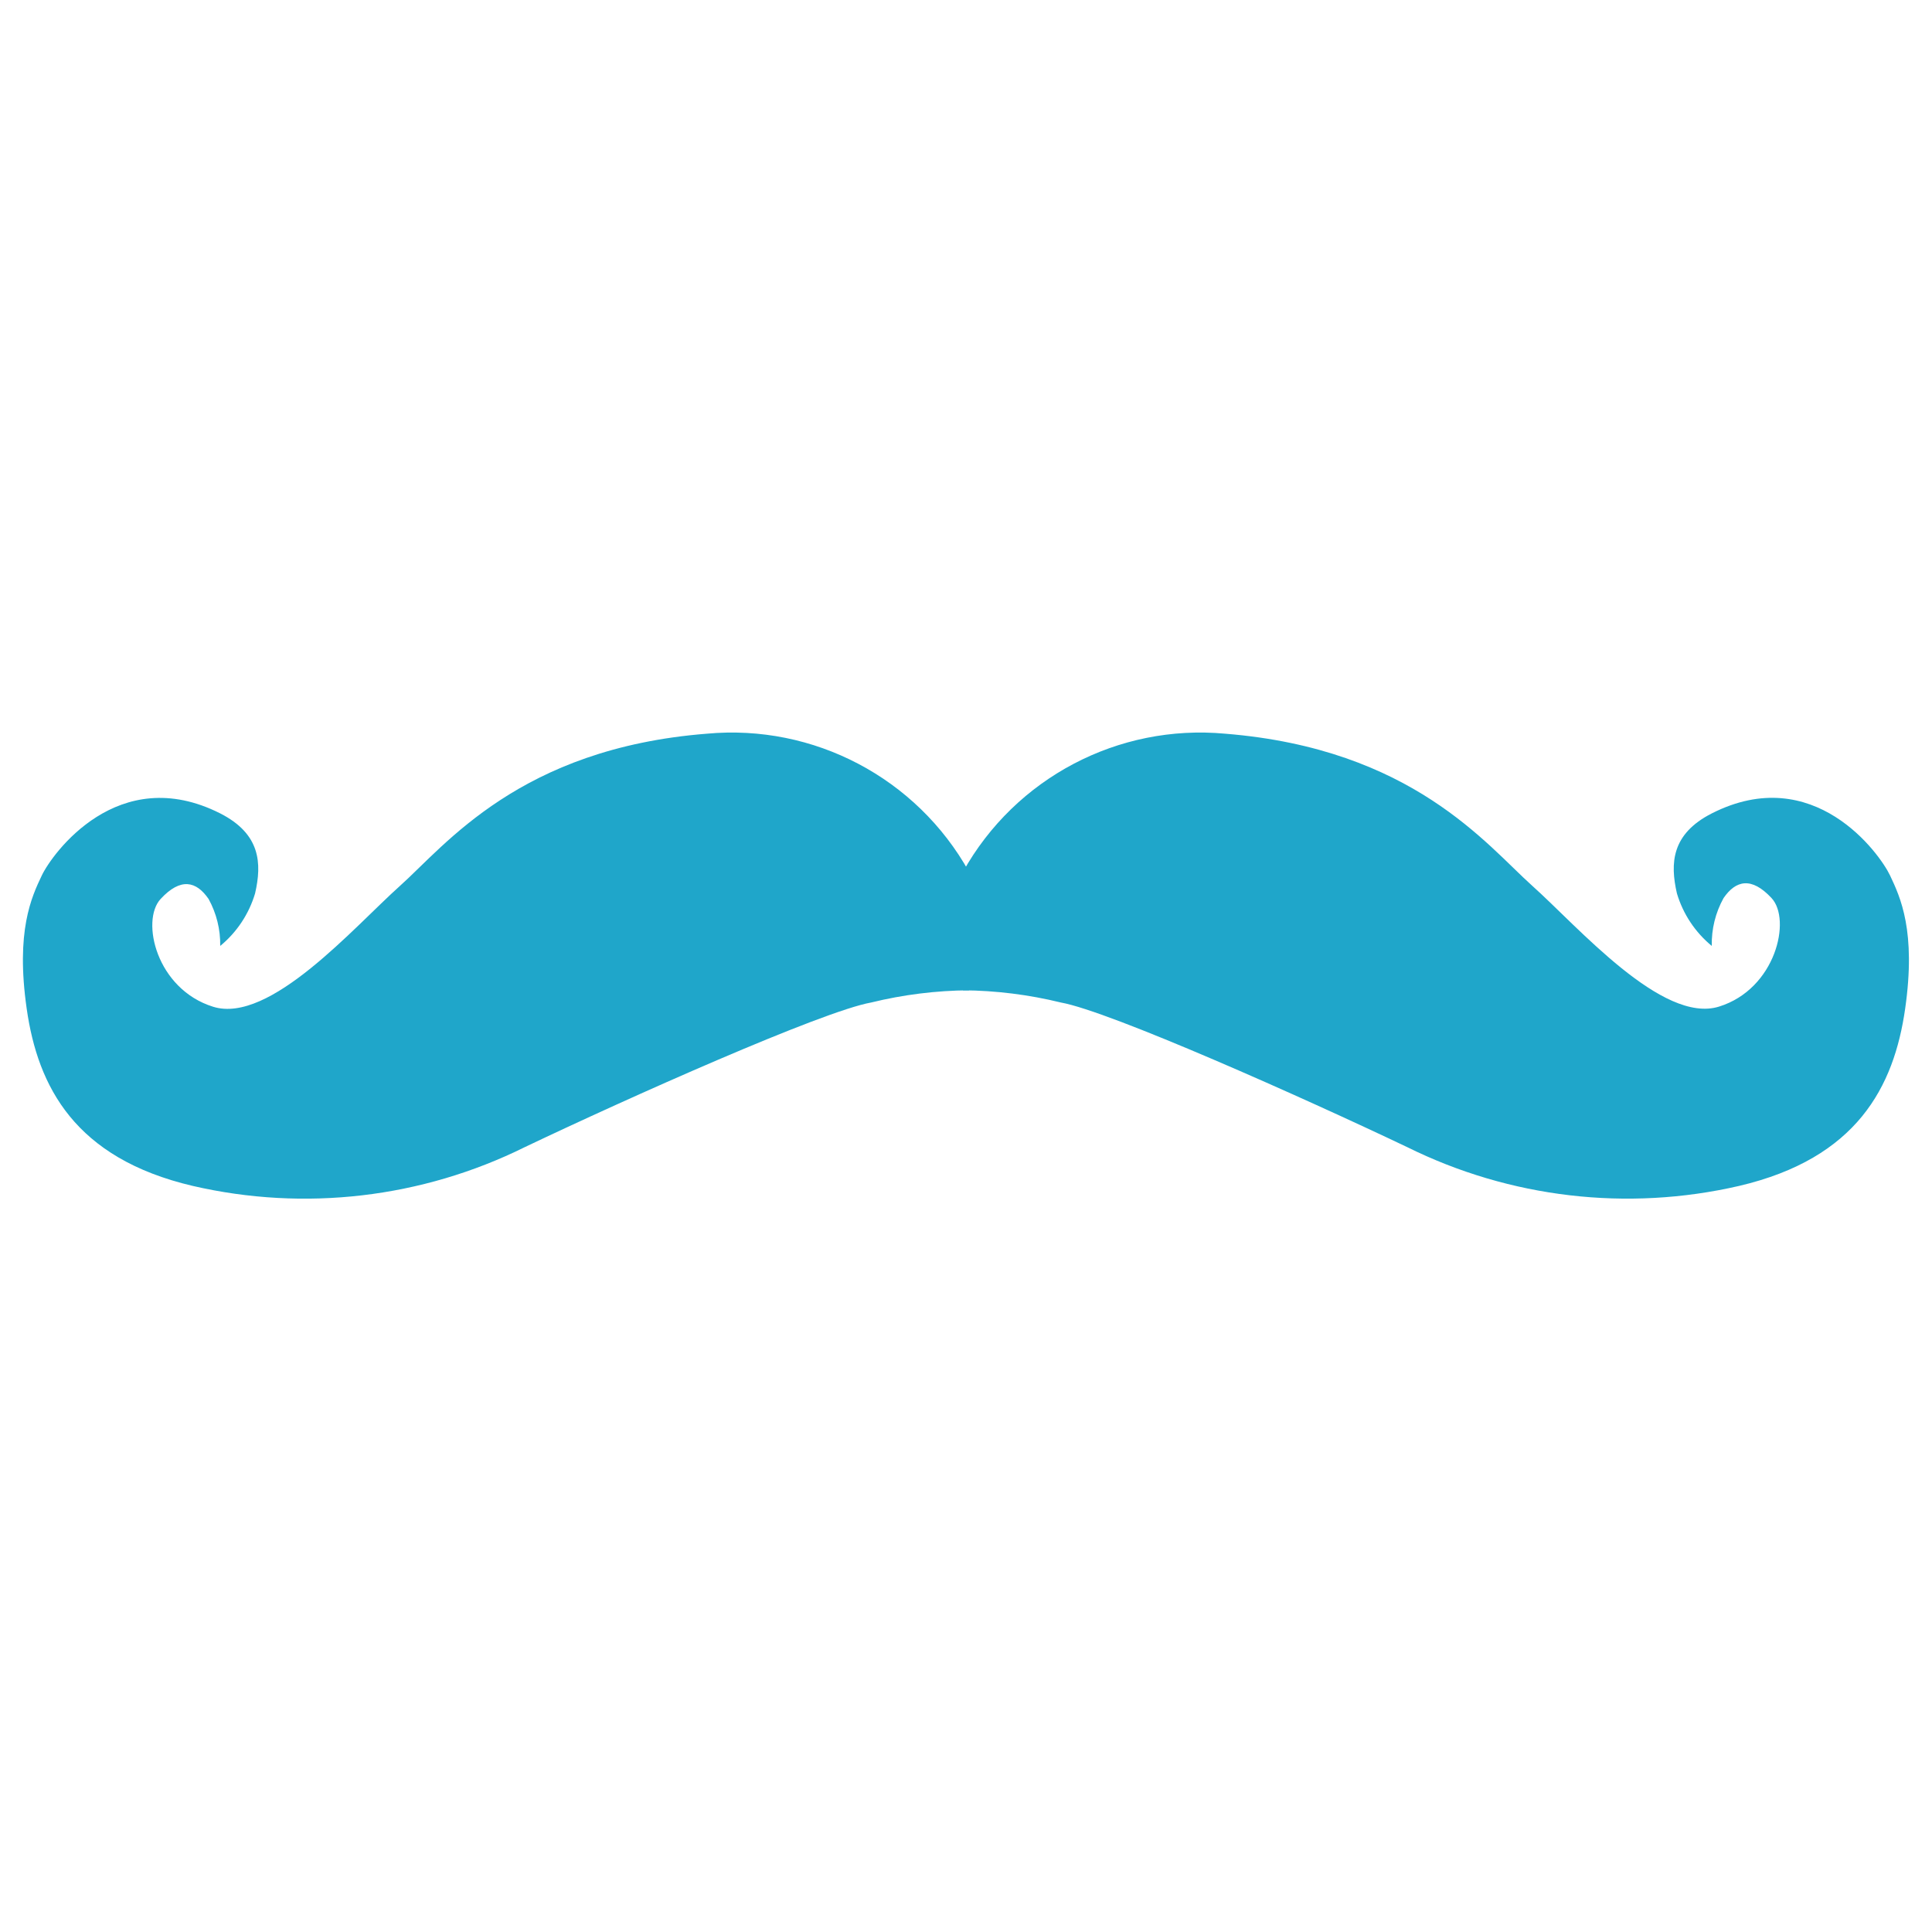
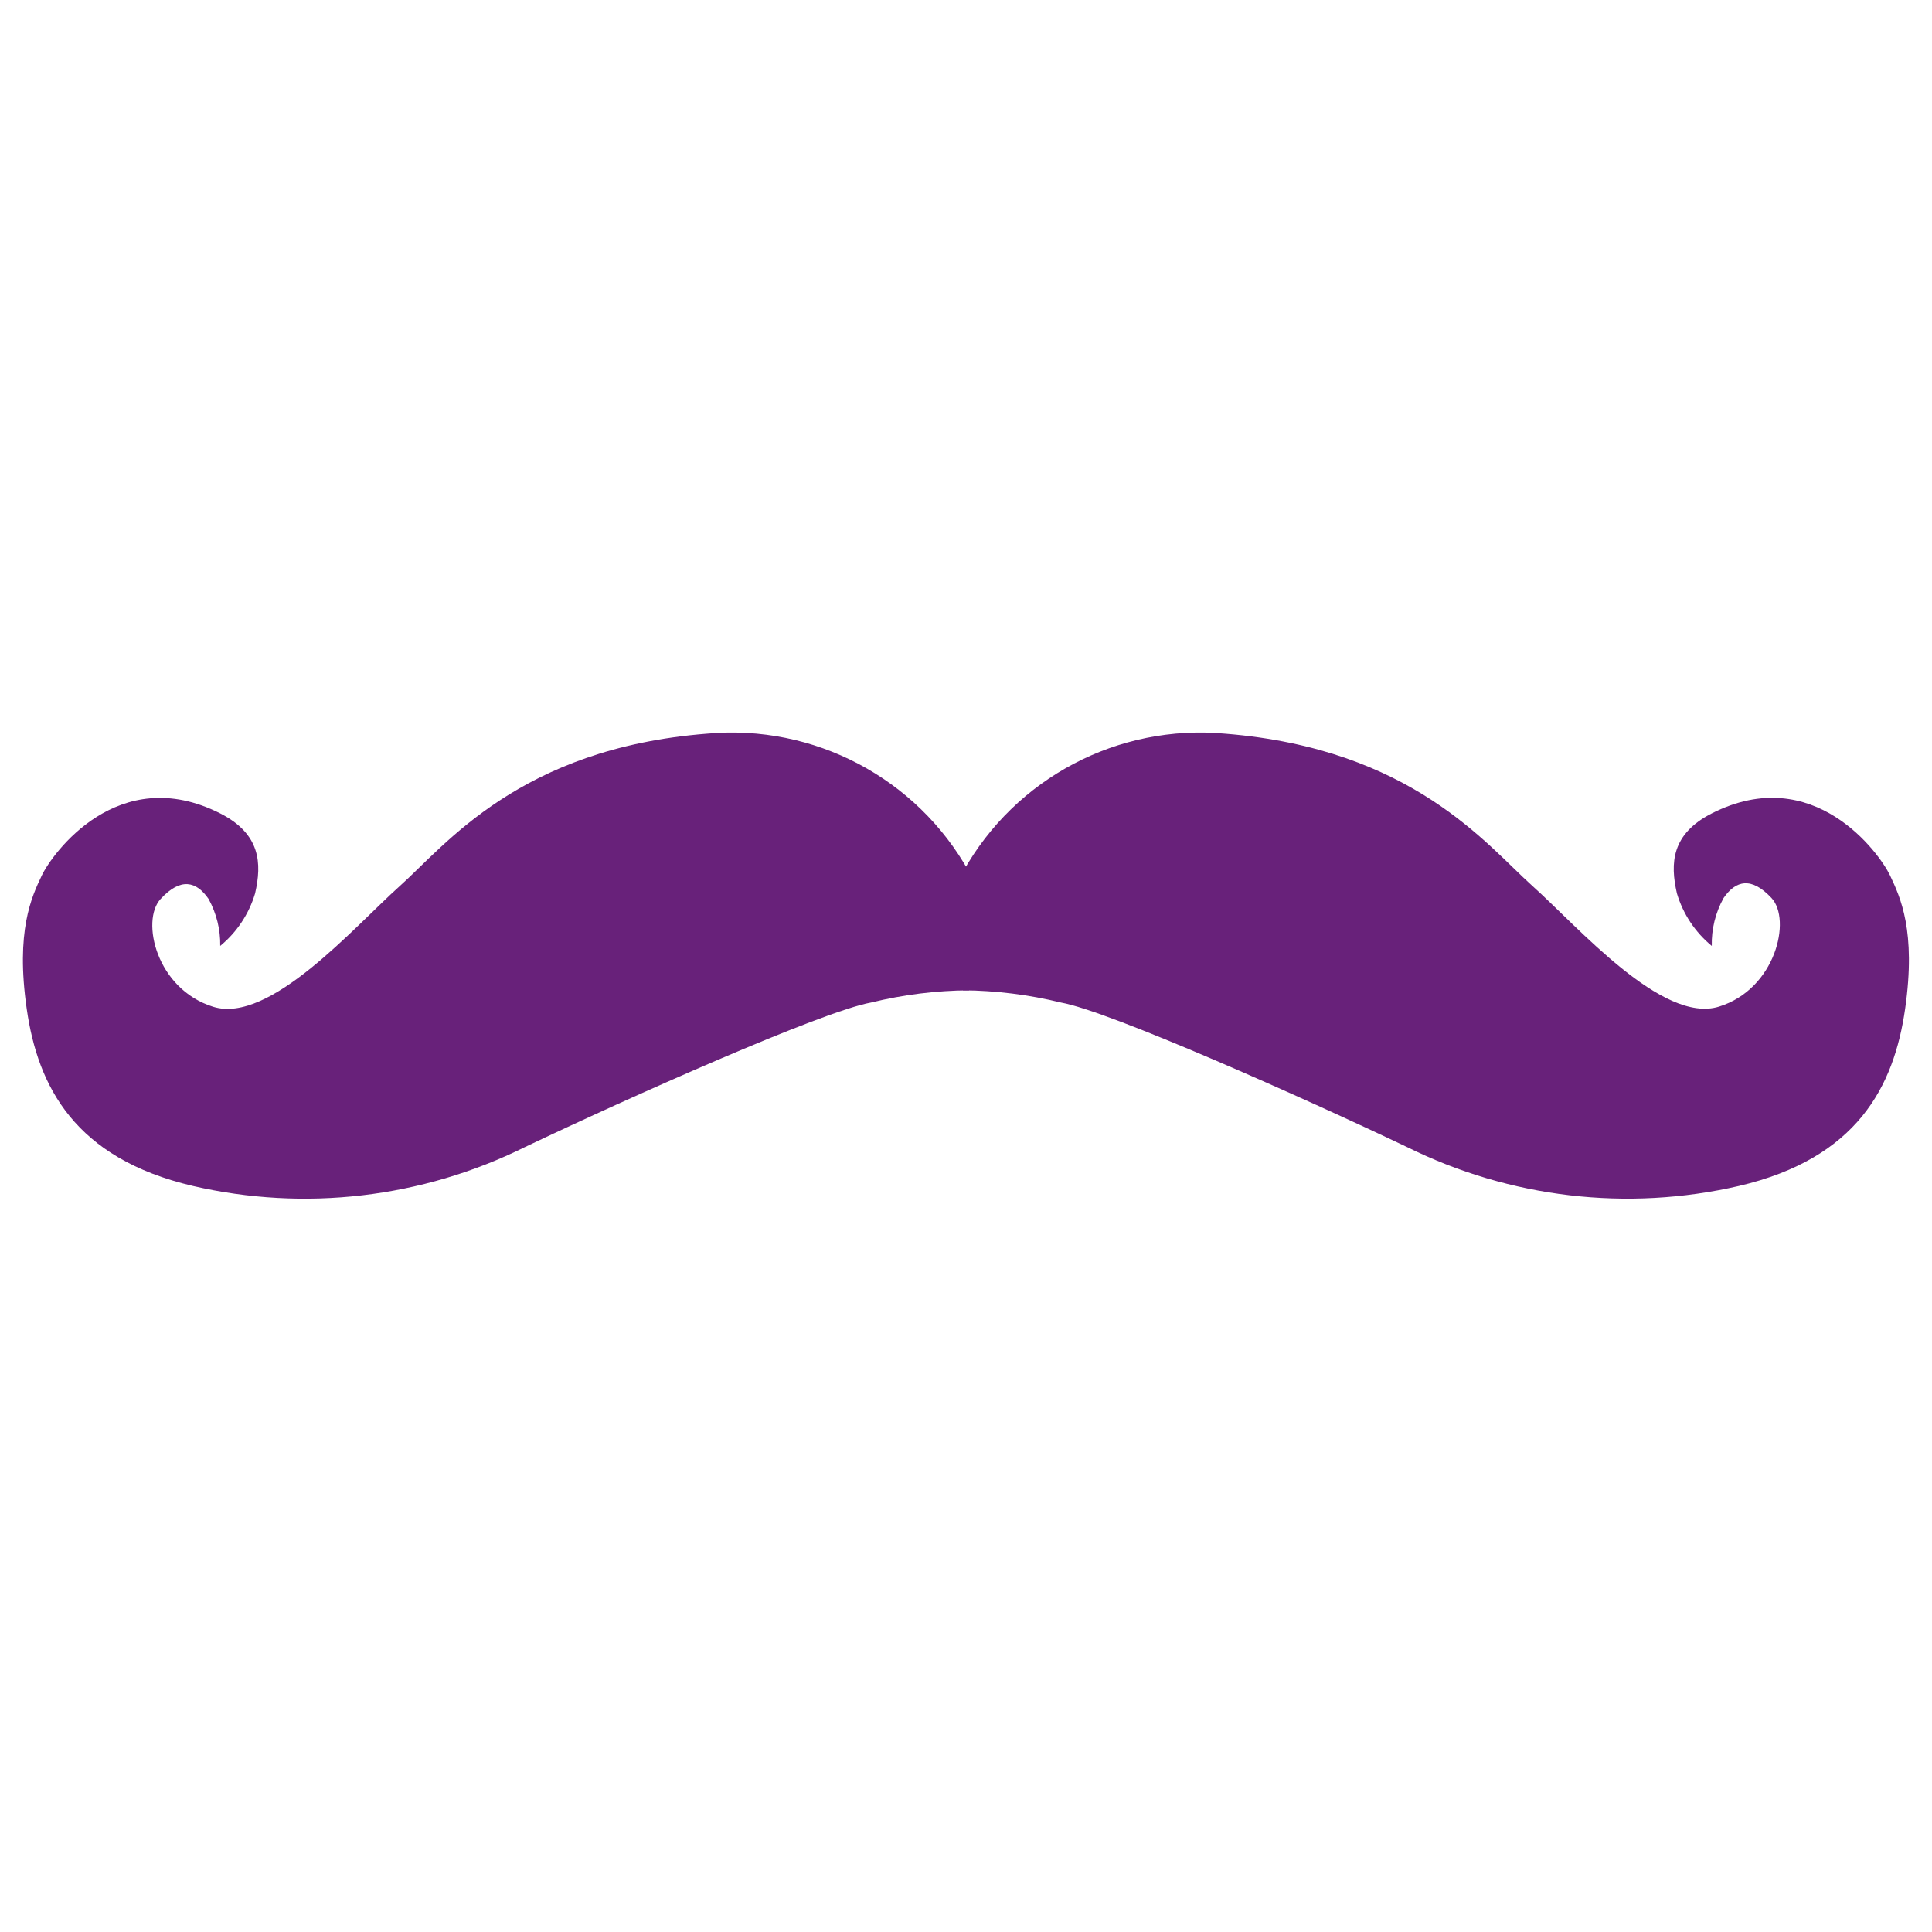
<svg xmlns="http://www.w3.org/2000/svg" viewBox="0 0 128 128">
-   <path fill="#1fa6ca" d="M14.59 62.67a7.14 7.14 0 002.31-3.48c.46-2 .36-3.94-2.31-5.3C7.82 50.47 3.45 56.57 2.77 58s-1.74 3.68-1 8.84 3.19 9.9 11 11.73a32.89 32.89 0 0022-2.57c6.84-3.26 19.7-9 22.94-9.58a28.15 28.15 0 016.49-.81v-7.85a18 18 0 00-17.38-9.15C34.43 49.59 29.51 56 26.49 58.7s-8.61 9.17-12.37 8-4.81-5.7-3.48-7.14 2.37-1.18 3.18 0a6.24 6.24 0 01.77 3.11z" />
-   <path fill="#1fa6ca" d="M113.41 62.67a7.14 7.14 0 01-2.31-3.48c-.46-2-.36-3.94 2.31-5.3 6.76-3.43 11.13 2.67 11.81 4.11s1.74 3.68 1 8.84-3.19 9.9-11 11.73A32.89 32.89 0 0193.23 76c-6.84-3.26-19.7-9-22.94-9.58a28.15 28.15 0 00-6.49-.81v-7.85a18 18 0 0117.38-9.15c12.39 1 17.32 7.38 20.34 10.08s8.61 9.17 12.37 8 4.81-5.76 3.48-7.19-2.37-1.18-3.18 0a6.24 6.24 0 00-.78 3.17z" />
+   <path fill="#68217a" d="M14.59 62.67a7.14 7.14 0 002.31-3.48c.46-2 .36-3.94-2.31-5.3C7.82 50.47 3.45 56.57 2.77 58s-1.74 3.68-1 8.84 3.19 9.9 11 11.73a32.89 32.89 0 0022-2.57c6.84-3.26 19.7-9 22.94-9.58a28.15 28.15 0 016.49-.81v-7.85a18 18 0 00-17.38-9.15C34.43 49.59 29.51 56 26.49 58.7s-8.61 9.17-12.37 8-4.81-5.7-3.48-7.14 2.37-1.18 3.18 0a6.24 6.24 0 01.77 3.11z" />
+   <path fill="#68217a" d="M113.41 62.67a7.14 7.14 0 01-2.31-3.48c-.46-2-.36-3.94 2.31-5.3 6.76-3.43 11.13 2.67 11.81 4.11s1.74 3.68 1 8.84-3.19 9.9-11 11.73A32.89 32.89 0 0193.23 76c-6.84-3.26-19.7-9-22.94-9.58a28.15 28.15 0 00-6.49-.81v-7.85a18 18 0 0117.38-9.15c12.39 1 17.32 7.38 20.34 10.08s8.61 9.17 12.37 8 4.81-5.76 3.48-7.19-2.37-1.18-3.18 0a6.24 6.24 0 00-.78 3.17z" />
</svg>
